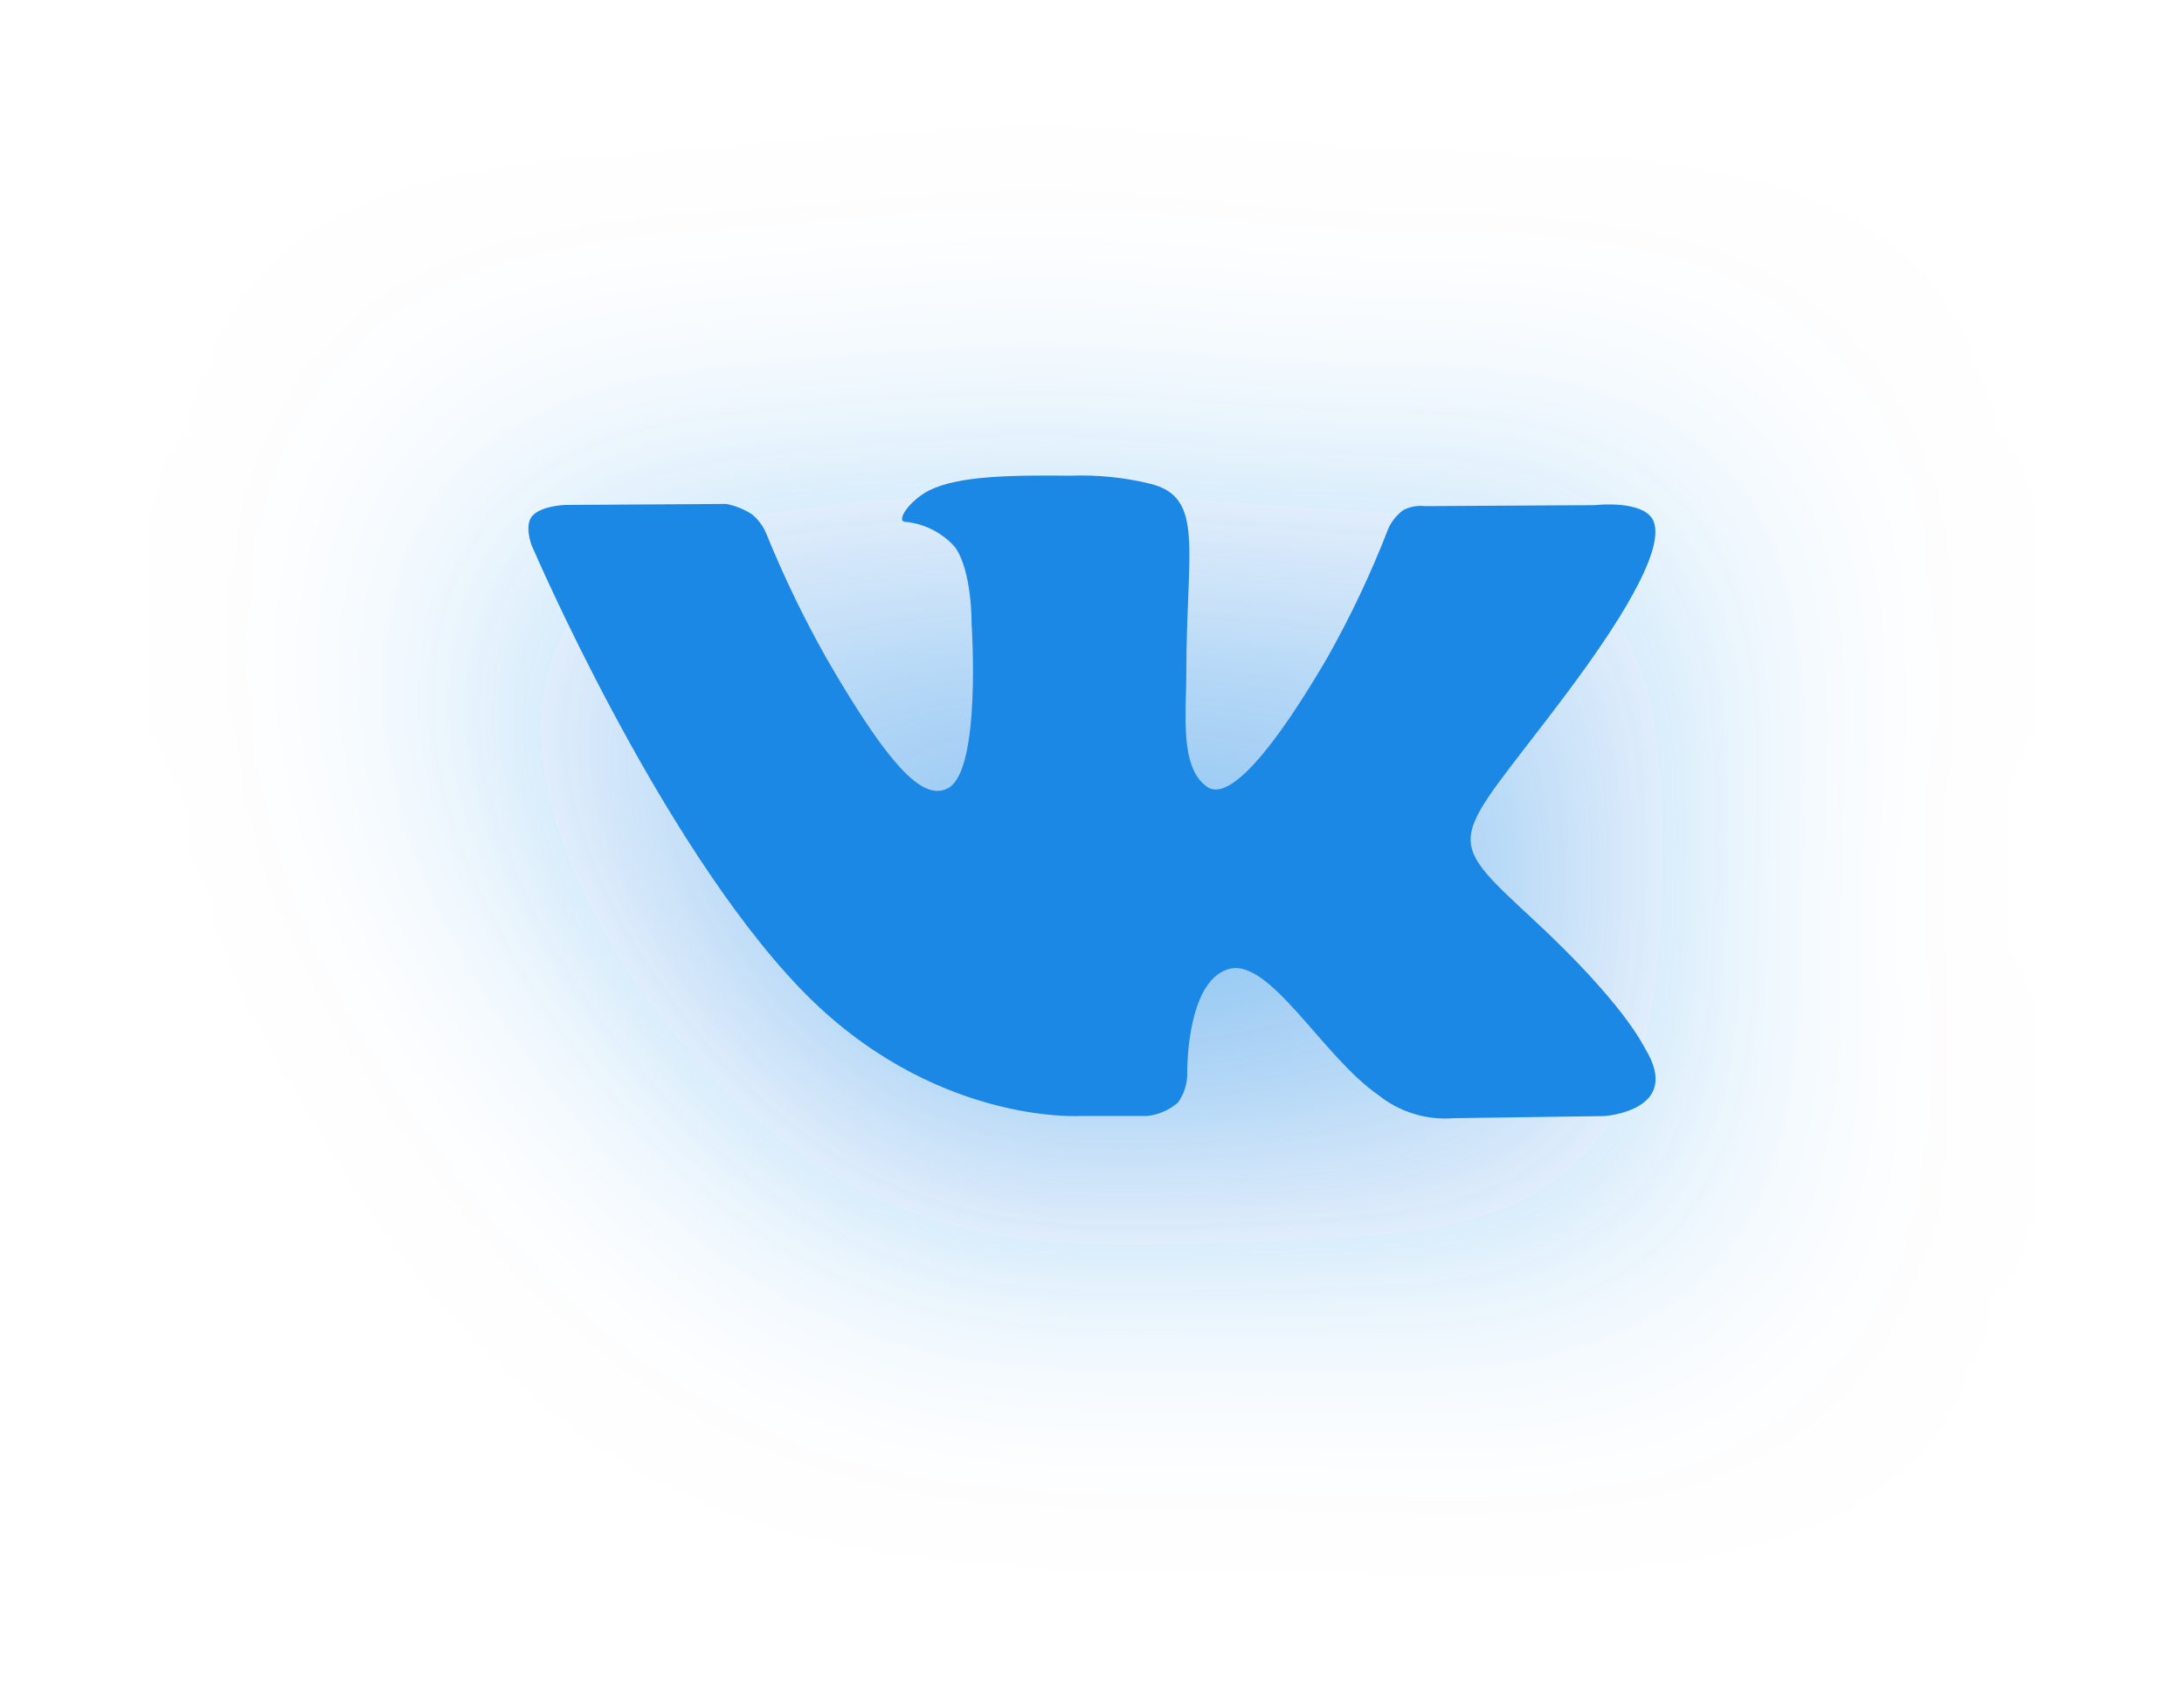
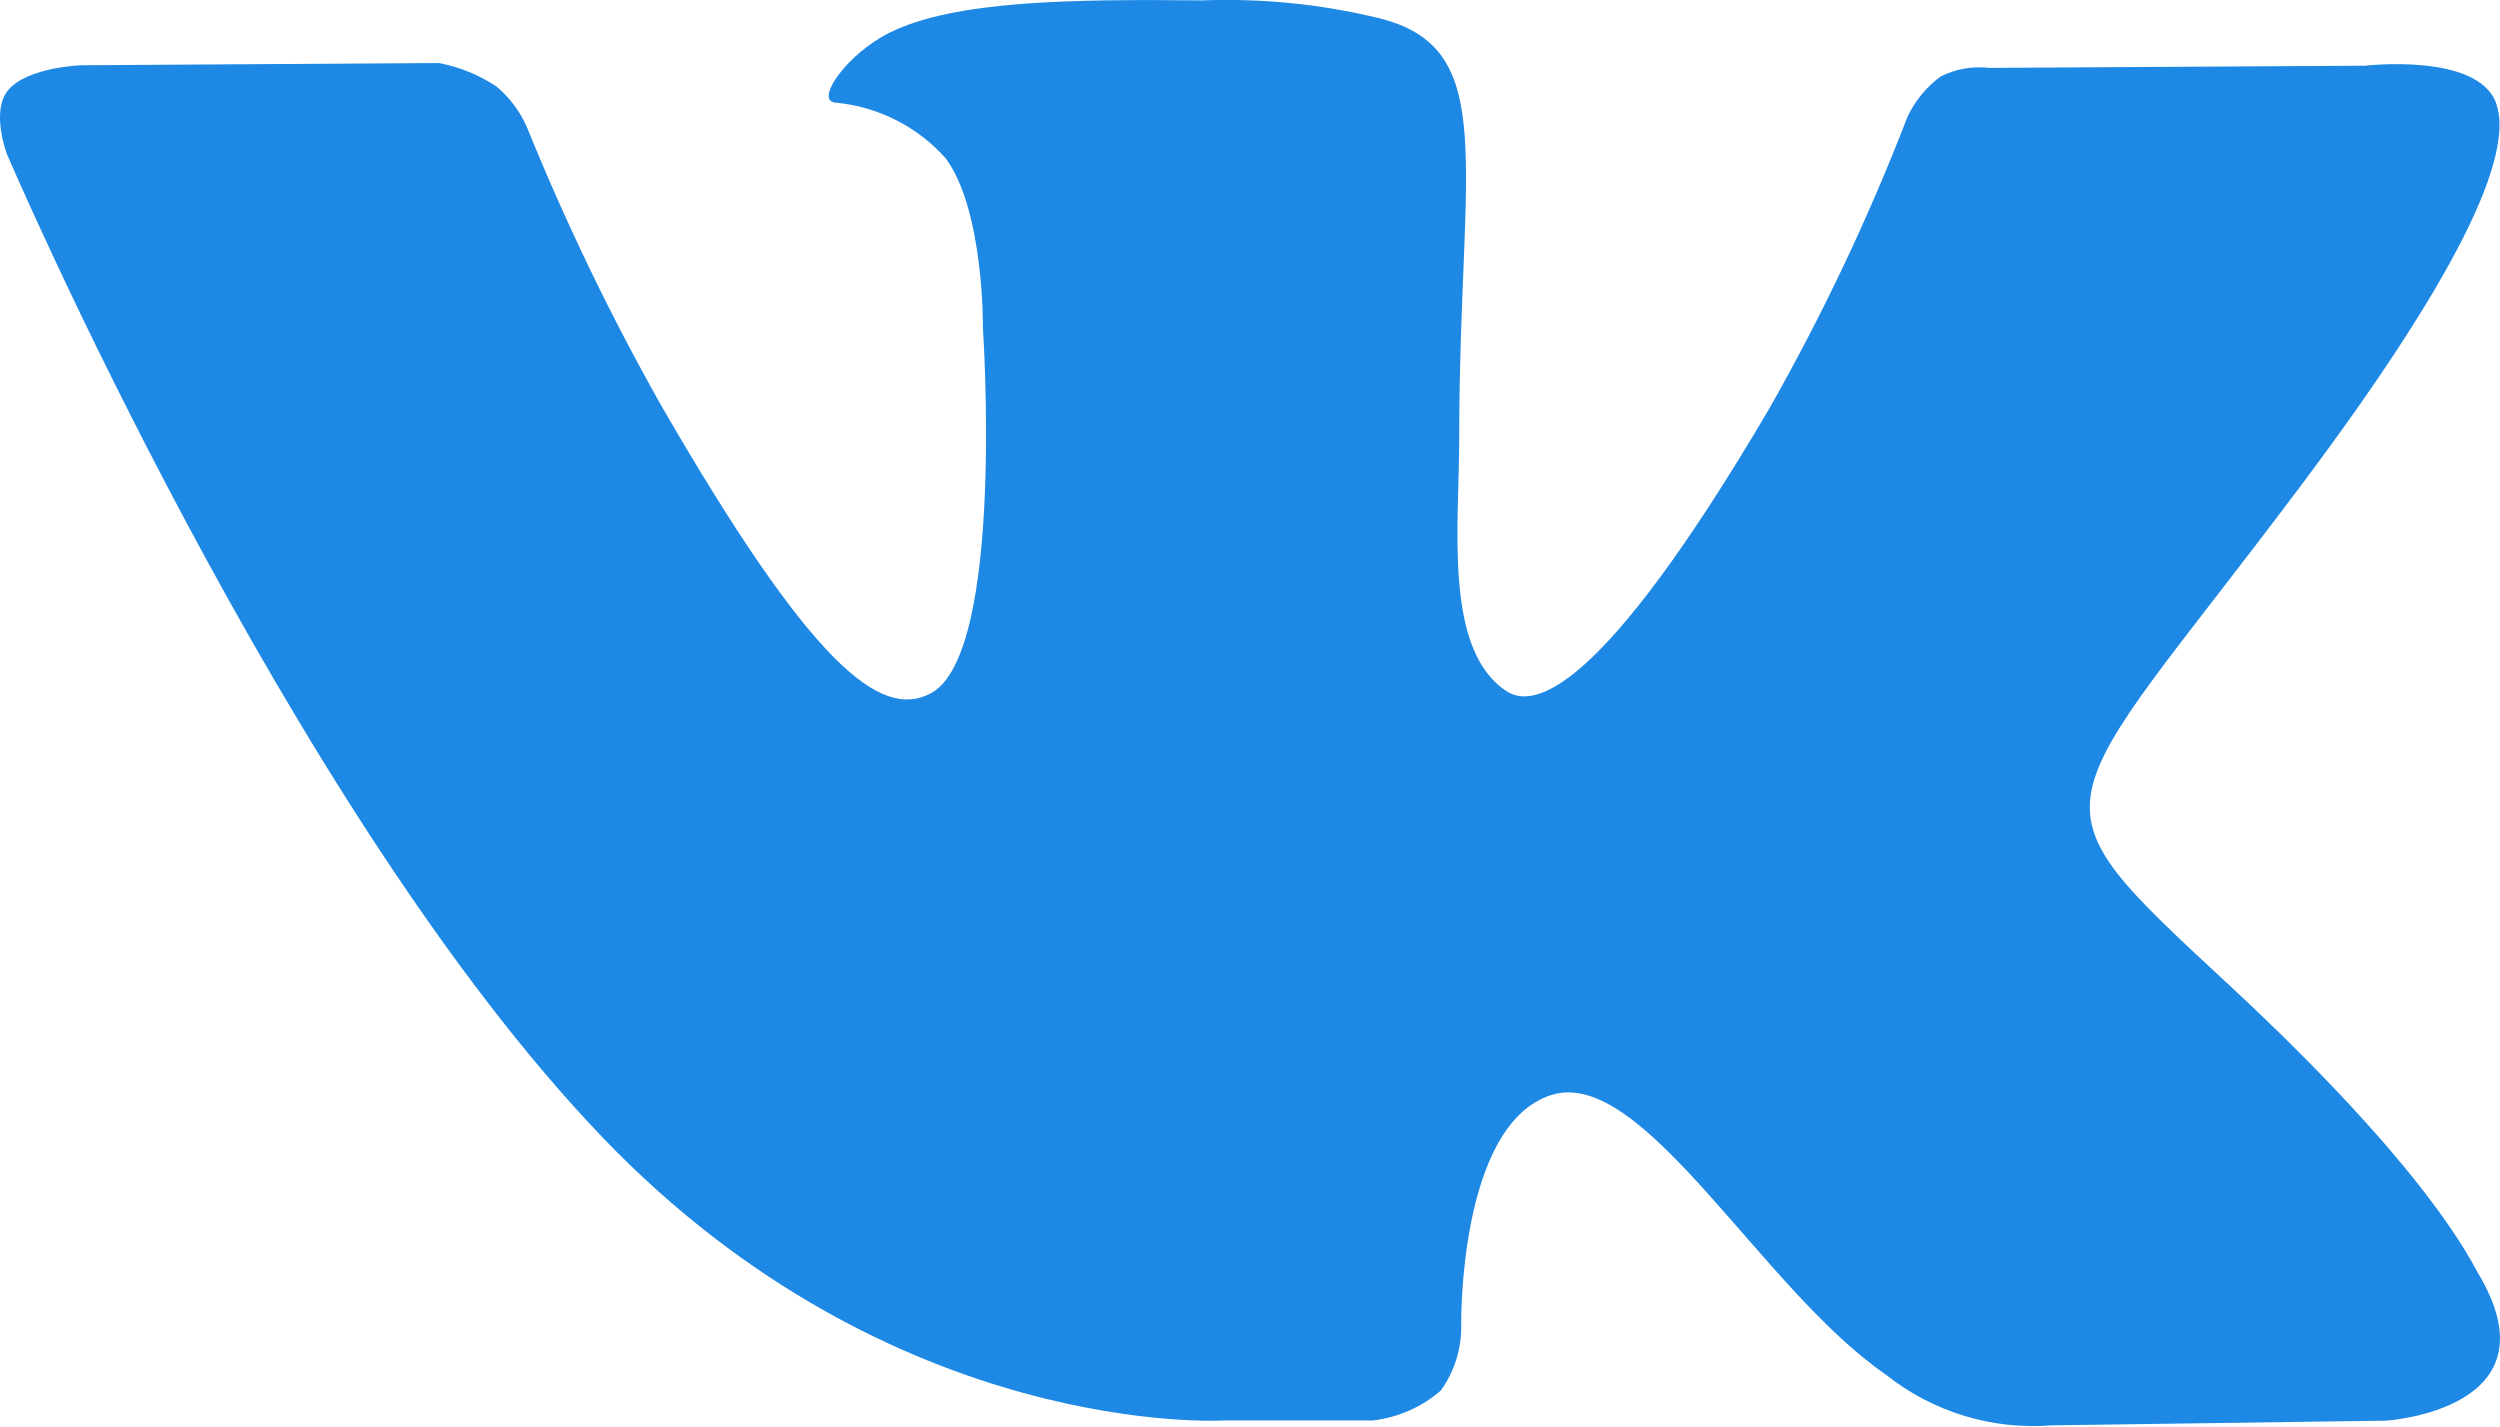
- <svg xmlns="http://www.w3.org/2000/svg" width="124" height="96.517" viewBox="0 0 124 96.517">
-   <defs>
-     <filter id="vk" x="0" y="0" width="124" height="96.517" filterUnits="userSpaceOnUse">
-       <feOffset dy="3" input="SourceAlpha" />
-       <feGaussianBlur stdDeviation="10" result="blur" />
-       <feFlood flood-color="#1e88e5" flood-opacity="0.6" />
-       <feComposite operator="in" in2="blur" />
-       <feComposite in="SourceGraphic" />
-     </filter>
-   </defs>
-   <g transform="matrix(1, 0, 0, 1, 0, 0)" filter="url(#vk)">
-     <path id="vk-2" data-name="vk" d="M31.315,44.093h3.824a3.224,3.224,0,0,0,1.744-.764,2.786,2.786,0,0,0,.524-1.68s-.076-5.132,2.308-5.888c2.348-.744,5.364,4.96,8.561,7.157a6.055,6.055,0,0,0,4.252,1.3l8.549-.12s4.472-.276,2.352-3.792c-.172-.288-1.236-2.6-6.356-7.353-5.36-4.976-4.64-4.168,1.816-12.773,3.932-5.24,5.5-8.441,5.012-9.809-.468-1.3-3.36-.96-3.36-.96l-9.617.056a2.2,2.2,0,0,0-1.244.22,2.709,2.709,0,0,0-.848,1.032,55.707,55.707,0,0,1-3.556,7.5c-4.284,7.277-6,7.661-6.7,7.209-1.628-1.052-1.22-4.232-1.22-6.488,0-7.053,1.068-9.993-2.084-10.753a16.508,16.508,0,0,0-4.492-.448c-3.432-.036-6.34.012-7.985.816-1.1.536-1.94,1.732-1.424,1.8a4.313,4.313,0,0,1,2.84,1.428c.988,1.34.952,4.356.952,4.356s.568,8.3-1.324,9.333c-1.3.708-3.08-.736-6.9-7.341A61.565,61.565,0,0,1,13.5,11.01a2.841,2.841,0,0,0-.792-1.068,3.988,3.988,0,0,0-1.48-.6L2.085,9.4s-1.372.04-1.876.636c-.448.532-.036,1.628-.036,1.628S7.333,28.415,15.438,36.86c7.437,7.741,15.877,7.233,15.877,7.233Z" transform="translate(30 19.27)" fill="#1e88e5" />
-   </g>
+ <svg xmlns="http://www.w3.org/2000/svg" width="64" height="36.517" viewBox="0 0 64 36.517">
+   <path id="vk" d="M31.315,44.093h3.824a3.224,3.224,0,0,0,1.744-.764,2.786,2.786,0,0,0,.524-1.68s-.076-5.132,2.308-5.888c2.348-.744,5.364,4.96,8.561,7.157a6.055,6.055,0,0,0,4.252,1.3l8.549-.12s4.472-.276,2.352-3.792c-.172-.288-1.236-2.6-6.356-7.353-5.36-4.976-4.64-4.168,1.816-12.773,3.932-5.24,5.5-8.441,5.012-9.809-.468-1.3-3.36-.96-3.36-.96l-9.617.056a2.2,2.2,0,0,0-1.244.22,2.709,2.709,0,0,0-.848,1.032,55.707,55.707,0,0,1-3.556,7.5c-4.284,7.277-6,7.661-6.7,7.209-1.628-1.052-1.22-4.232-1.22-6.488,0-7.053,1.068-9.993-2.084-10.753a16.508,16.508,0,0,0-4.492-.448c-3.432-.036-6.34.012-7.985.816-1.1.536-1.94,1.732-1.424,1.8a4.313,4.313,0,0,1,2.84,1.428c.988,1.34.952,4.356.952,4.356s.568,8.3-1.324,9.333c-1.3.708-3.08-.736-6.9-7.341A61.565,61.565,0,0,1,13.5,11.01a2.841,2.841,0,0,0-.792-1.068,3.988,3.988,0,0,0-1.48-.6L2.085,9.4s-1.372.04-1.876.636c-.448.532-.036,1.628-.036,1.628S7.333,28.415,15.438,36.86c7.437,7.741,15.877,7.233,15.877,7.233Z" transform="translate(0 -7.729)" fill="#1e88e5" />
</svg>
